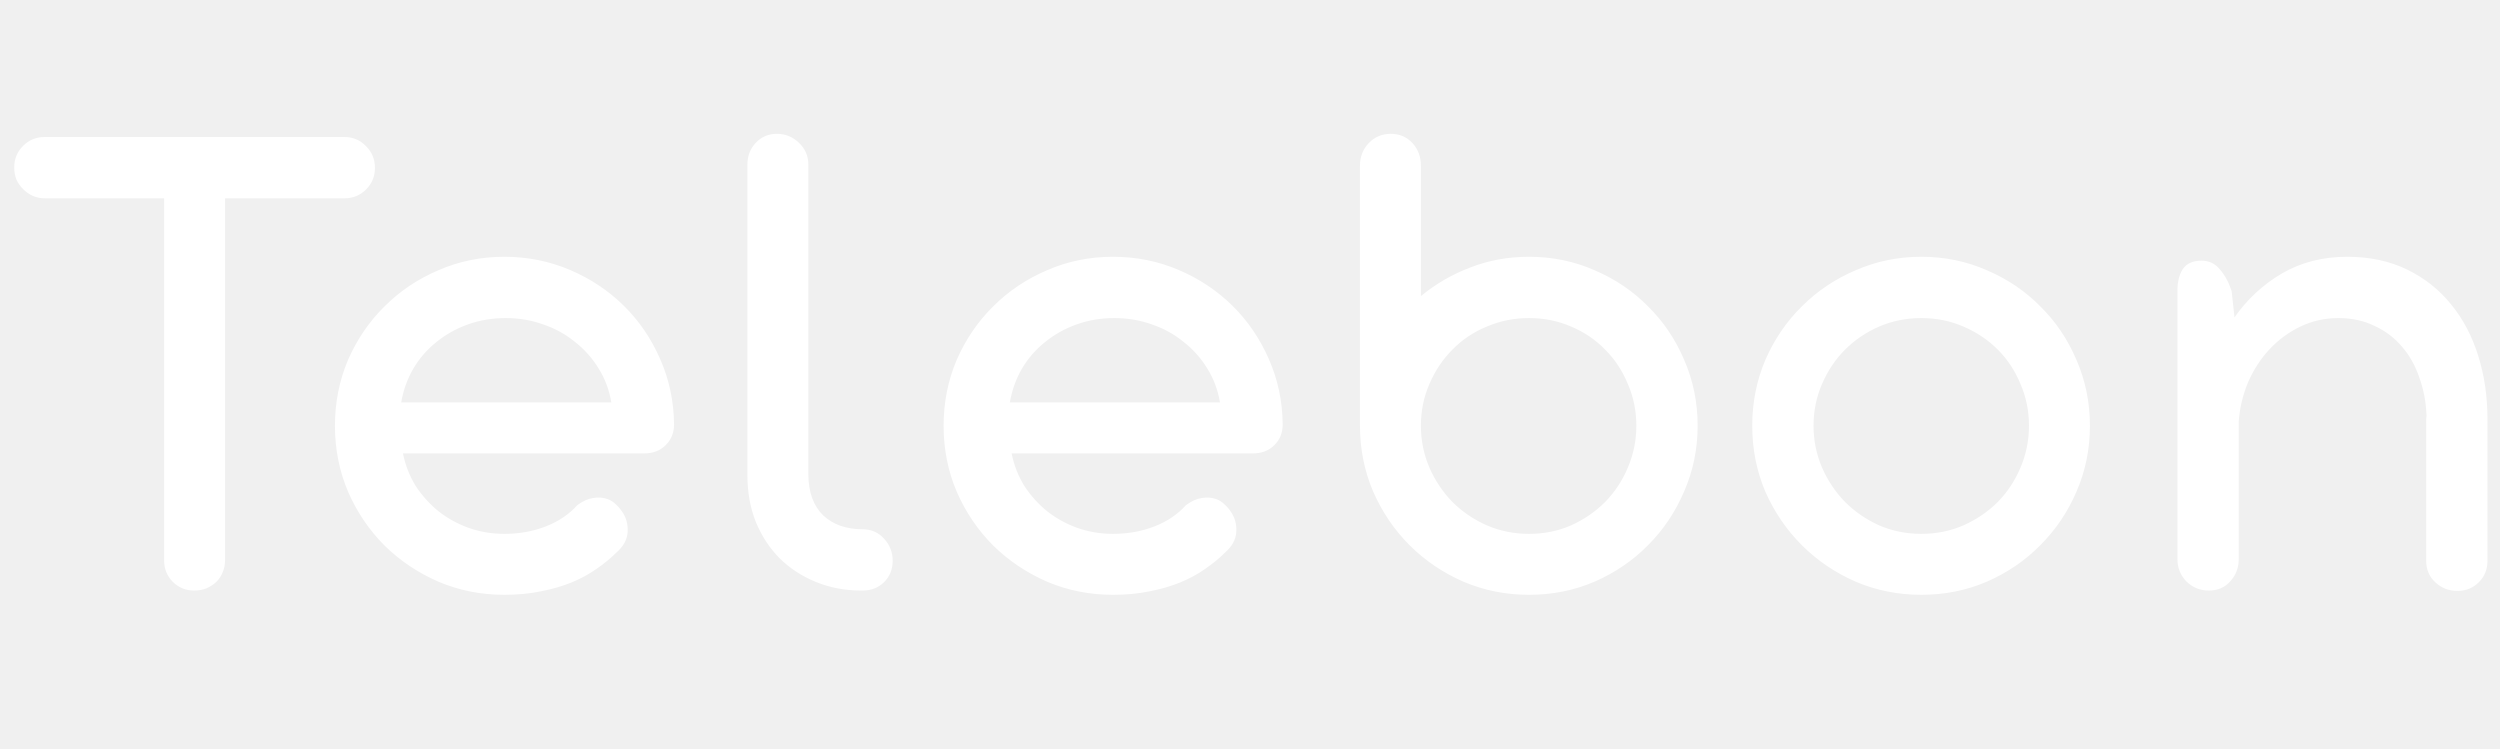
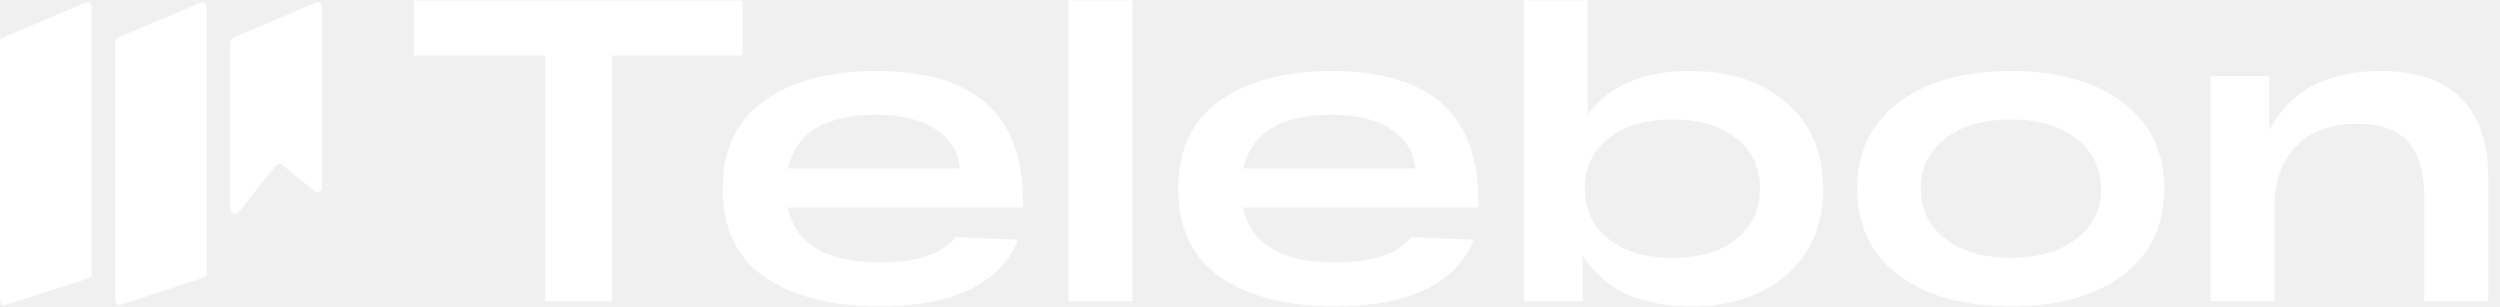
- <svg xmlns="http://www.w3.org/2000/svg" width="127" height="38" viewBox="0 0 127 38" fill="none">
-   <path d="M11.433 10.074V28.47C11.433 28.686 11.391 28.89 11.307 29.082C11.235 29.262 11.127 29.424 10.983 29.568C10.839 29.7 10.671 29.808 10.479 29.892C10.287 29.964 10.083 30 9.867 30C9.435 30 9.069 29.85 8.769 29.55C8.481 29.25 8.337 28.89 8.337 28.47V10.074H2.271C2.055 10.074 1.851 10.032 1.659 9.948C1.479 9.864 1.317 9.75 1.173 9.606C1.029 9.462 0.915 9.3 0.831 9.12C0.759 8.928 0.723 8.724 0.723 8.508C0.723 8.076 0.873 7.71 1.173 7.41C1.473 7.11 1.839 6.96 2.271 6.96H17.499C17.931 6.96 18.297 7.116 18.597 7.428C18.897 7.728 19.047 8.094 19.047 8.526C19.047 8.958 18.897 9.324 18.597 9.624C18.297 9.924 17.931 10.074 17.499 10.074H11.433ZM20.471 23.034C20.591 23.634 20.808 24.186 21.119 24.69C21.444 25.182 21.828 25.608 22.271 25.968C22.727 26.328 23.238 26.61 23.802 26.814C24.378 27.018 24.983 27.12 25.619 27.12C26.375 27.12 27.078 26.994 27.726 26.742C28.373 26.49 28.907 26.13 29.328 25.662C29.604 25.458 29.867 25.338 30.119 25.302C30.384 25.254 30.636 25.272 30.875 25.356C31.032 25.416 31.169 25.506 31.29 25.626C31.41 25.734 31.517 25.86 31.613 26.004C31.817 26.304 31.907 26.646 31.884 27.03C31.86 27.414 31.668 27.762 31.308 28.074C31.02 28.362 30.683 28.638 30.299 28.902C29.927 29.166 29.508 29.394 29.04 29.586C28.572 29.778 28.055 29.928 27.491 30.036C26.927 30.156 26.303 30.216 25.619 30.216C24.431 30.216 23.316 29.994 22.271 29.55C21.227 29.094 20.316 28.482 19.535 27.714C18.756 26.934 18.137 26.022 17.681 24.978C17.238 23.934 17.015 22.818 17.015 21.63C17.015 20.442 17.238 19.326 17.681 18.282C18.137 17.238 18.756 16.332 19.535 15.564C20.316 14.784 21.227 14.172 22.271 13.728C23.316 13.272 24.431 13.044 25.619 13.044C26.796 13.044 27.905 13.266 28.95 13.71C29.994 14.154 30.905 14.76 31.686 15.528C32.465 16.296 33.084 17.202 33.539 18.246C33.995 19.278 34.23 20.382 34.242 21.558C34.242 21.99 34.097 22.344 33.809 22.62C33.533 22.896 33.167 23.034 32.712 23.034H20.471ZM31.055 20.442C30.948 19.806 30.732 19.23 30.407 18.714C30.084 18.186 29.681 17.736 29.201 17.364C28.733 16.98 28.2 16.686 27.599 16.482C27 16.266 26.363 16.158 25.692 16.158C25.008 16.158 24.366 16.266 23.765 16.482C23.166 16.698 22.631 16.998 22.163 17.382C21.695 17.754 21.305 18.204 20.994 18.732C20.694 19.248 20.489 19.818 20.381 20.442H31.055ZM43.818 26.886C44.262 26.886 44.628 27.048 44.916 27.372C45.204 27.684 45.348 28.056 45.348 28.488C45.348 28.92 45.204 29.28 44.916 29.568C44.628 29.856 44.262 30 43.818 30H43.746C42.93 30 42.168 29.856 41.46 29.568C40.752 29.28 40.14 28.884 39.624 28.38C39.108 27.864 38.7 27.246 38.4 26.526C38.112 25.806 37.968 25.008 37.968 24.132V8.364C37.968 7.92 38.112 7.548 38.4 7.248C38.688 6.948 39.042 6.798 39.462 6.798C39.894 6.798 40.266 6.948 40.578 7.248C40.902 7.548 41.064 7.92 41.064 8.364V24.132C41.076 25.02 41.328 25.704 41.82 26.184C42.324 26.652 42.99 26.886 43.818 26.886ZM51.391 23.034C51.511 23.634 51.727 24.186 52.039 24.69C52.363 25.182 52.747 25.608 53.191 25.968C53.647 26.328 54.157 26.61 54.721 26.814C55.297 27.018 55.903 27.12 56.539 27.12C57.295 27.12 57.997 26.994 58.645 26.742C59.293 26.49 59.827 26.13 60.247 25.662C60.523 25.458 60.787 25.338 61.039 25.302C61.303 25.254 61.555 25.272 61.795 25.356C61.951 25.416 62.089 25.506 62.209 25.626C62.329 25.734 62.437 25.86 62.533 26.004C62.737 26.304 62.827 26.646 62.803 27.03C62.779 27.414 62.587 27.762 62.227 28.074C61.939 28.362 61.603 28.638 61.219 28.902C60.847 29.166 60.427 29.394 59.959 29.586C59.491 29.778 58.975 29.928 58.411 30.036C57.847 30.156 57.223 30.216 56.539 30.216C55.351 30.216 54.235 29.994 53.191 29.55C52.147 29.094 51.235 28.482 50.455 27.714C49.675 26.934 49.057 26.022 48.601 24.978C48.157 23.934 47.935 22.818 47.935 21.63C47.935 20.442 48.157 19.326 48.601 18.282C49.057 17.238 49.675 16.332 50.455 15.564C51.235 14.784 52.147 14.172 53.191 13.728C54.235 13.272 55.351 13.044 56.539 13.044C57.715 13.044 58.825 13.266 59.869 13.71C60.913 14.154 61.825 14.76 62.605 15.528C63.385 16.296 64.003 17.202 64.459 18.246C64.915 19.278 65.149 20.382 65.161 21.558C65.161 21.99 65.017 22.344 64.729 22.62C64.453 22.896 64.087 23.034 63.631 23.034H51.391ZM61.975 20.442C61.867 19.806 61.651 19.23 61.327 18.714C61.003 18.186 60.601 17.736 60.121 17.364C59.653 16.98 59.119 16.686 58.519 16.482C57.919 16.266 57.283 16.158 56.611 16.158C55.927 16.158 55.285 16.266 54.685 16.482C54.085 16.698 53.551 16.998 53.083 17.382C52.615 17.754 52.225 18.204 51.913 18.732C51.613 19.248 51.409 19.818 51.301 20.442H61.975ZM69.086 21.612V8.418C69.086 7.962 69.236 7.578 69.536 7.266C69.836 6.954 70.208 6.798 70.652 6.798C71.096 6.798 71.462 6.954 71.75 7.266C72.038 7.578 72.182 7.962 72.182 8.418V15.042C72.938 14.418 73.778 13.932 74.702 13.584C75.626 13.224 76.616 13.044 77.672 13.044C78.86 13.044 79.97 13.272 81.002 13.728C82.046 14.172 82.952 14.784 83.72 15.564C84.5 16.332 85.112 17.238 85.556 18.282C86.012 19.326 86.24 20.442 86.24 21.63C86.24 22.806 86.012 23.916 85.556 24.96C85.112 26.004 84.5 26.916 83.72 27.696C82.952 28.476 82.046 29.094 81.002 29.55C79.97 29.994 78.86 30.216 77.672 30.216C76.496 30.216 75.386 29.994 74.342 29.55C73.298 29.094 72.386 28.476 71.606 27.696C70.826 26.916 70.208 26.004 69.752 24.96C69.308 23.916 69.086 22.806 69.086 21.63V21.612ZM72.182 21.63C72.182 22.374 72.326 23.082 72.614 23.754C72.902 24.414 73.292 24.996 73.784 25.5C74.276 25.992 74.858 26.388 75.53 26.688C76.202 26.976 76.916 27.12 77.672 27.12C78.44 27.12 79.154 26.976 79.814 26.688C80.474 26.388 81.05 25.992 81.542 25.5C82.034 24.996 82.418 24.414 82.694 23.754C82.982 23.082 83.126 22.374 83.126 21.63C83.126 20.874 82.982 20.166 82.694 19.506C82.418 18.834 82.034 18.252 81.542 17.76C81.05 17.256 80.474 16.866 79.814 16.59C79.154 16.302 78.44 16.158 77.672 16.158C76.916 16.158 76.202 16.302 75.53 16.59C74.858 16.866 74.276 17.256 73.784 17.76C73.292 18.252 72.902 18.834 72.614 19.506C72.326 20.166 72.182 20.874 72.182 21.63ZM92.128 21.63C92.128 22.374 92.272 23.082 92.56 23.754C92.848 24.414 93.238 24.996 93.73 25.5C94.222 25.992 94.798 26.388 95.458 26.688C96.13 26.976 96.844 27.12 97.6 27.12C98.368 27.12 99.082 26.976 99.742 26.688C100.414 26.388 100.996 25.992 101.488 25.5C101.98 24.996 102.364 24.414 102.64 23.754C102.928 23.082 103.072 22.374 103.072 21.63C103.072 20.874 102.928 20.166 102.64 19.506C102.364 18.834 101.98 18.252 101.488 17.76C100.996 17.268 100.414 16.878 99.742 16.59C99.082 16.302 98.368 16.158 97.6 16.158C96.844 16.158 96.13 16.302 95.458 16.59C94.798 16.878 94.222 17.268 93.73 17.76C93.238 18.252 92.848 18.834 92.56 19.506C92.272 20.166 92.128 20.874 92.128 21.63ZM89.014 21.63C89.014 20.442 89.236 19.326 89.68 18.282C90.136 17.238 90.754 16.332 91.534 15.564C92.314 14.784 93.226 14.172 94.27 13.728C95.314 13.272 96.424 13.044 97.6 13.044C98.788 13.044 99.898 13.272 100.93 13.728C101.974 14.172 102.88 14.784 103.648 15.564C104.428 16.332 105.04 17.238 105.484 18.282C105.94 19.326 106.168 20.442 106.168 21.63C106.168 22.818 105.94 23.934 105.484 24.978C105.04 26.01 104.428 26.916 103.648 27.696C102.88 28.476 101.974 29.094 100.93 29.55C99.898 29.994 98.788 30.216 97.6 30.216C96.424 30.216 95.314 29.994 94.27 29.55C93.226 29.094 92.314 28.476 91.534 27.696C90.754 26.916 90.136 26.01 89.68 24.978C89.236 23.934 89.014 22.818 89.014 21.63ZM110.614 14.772C110.614 14.316 110.704 13.95 110.884 13.674C111.076 13.386 111.394 13.242 111.838 13.242C112.222 13.242 112.534 13.392 112.774 13.692C113.026 13.98 113.224 14.346 113.368 14.79L113.512 16.122C114.16 15.198 114.964 14.454 115.924 13.89C116.896 13.326 118 13.044 119.236 13.044C120.376 13.044 121.39 13.26 122.278 13.692C123.166 14.124 123.91 14.712 124.51 15.456C125.122 16.2 125.584 17.076 125.896 18.084C126.208 19.08 126.364 20.148 126.364 21.288V28.488C126.364 28.932 126.214 29.298 125.914 29.586C125.626 29.874 125.266 30.018 124.834 30.018C124.402 30.018 124.03 29.874 123.718 29.586C123.406 29.298 123.25 28.932 123.25 28.488V21.378C123.25 21.27 123.256 21.186 123.268 21.126C123.244 20.442 123.124 19.8 122.908 19.2C122.704 18.588 122.41 18.06 122.026 17.616C121.642 17.16 121.174 16.806 120.622 16.554C120.082 16.29 119.47 16.158 118.786 16.158C118.102 16.158 117.46 16.302 116.86 16.59C116.26 16.878 115.732 17.268 115.276 17.76C114.832 18.24 114.472 18.798 114.196 19.434C113.932 20.07 113.776 20.73 113.728 21.414V28.398C113.728 28.842 113.584 29.22 113.296 29.532C113.02 29.844 112.66 30 112.216 30C111.76 30 111.376 29.844 111.064 29.532C110.764 29.22 110.614 28.842 110.614 28.398V14.772Z" fill="white" />
+ <svg xmlns="http://www.w3.org/2000/svg" width="163" height="20" viewBox="0 0 163 20" fill="none">
+   <path d="M0 2.731C0 2.61 0.072 2.502 0.183 2.455L5.561 0.177C5.759 0.093 5.978 0.238 5.978 0.453V17.865C5.978 17.996 5.894 18.111 5.77 18.151C3.694 18.818 2.421 19.222 0.392 19.874C0.199 19.936 0 19.792 0 19.588V2.731Z" fill="white" />
+   <path d="M7.511 2.731C7.511 2.61 7.583 2.502 7.694 2.455L13.072 0.177C13.27 0.093 13.489 0.238 13.489 0.453L13.482 17.813C13.482 17.943 13.399 18.057 13.276 18.098L7.905 19.87C7.711 19.934 7.511 19.79 7.511 19.585V2.731Z" fill="white" />
+   <path d="M15.022 2.731C15.022 2.61 15.094 2.502 15.205 2.455L20.583 0.177C20.781 0.093 21 0.238 21 0.453V12.232C21 12.485 20.706 12.624 20.511 12.465L18.414 10.757C18.285 10.652 18.095 10.672 17.99 10.802L15.556 13.832C15.378 14.053 15.022 13.928 15.022 13.644V2.731Z" fill="white" />
+   <path d="M27 3.62V0.036H48.42V3.62H39.908V19.636H35.54V3.62H27Z" fill="white" />
+   <path d="M66.694 13.084V13.532H51.35C51.873 15.921 53.889 17.116 57.398 17.116C59.769 17.116 61.412 16.565 62.326 15.464L66.386 15.632C65.845 17.013 64.809 18.087 63.278 18.852C61.748 19.599 59.788 19.972 57.398 19.972C54.225 19.972 51.714 19.337 49.866 18.068C48.037 16.799 47.122 14.876 47.122 12.3C47.122 9.761 48.028 7.848 49.838 6.56C51.668 5.272 54.104 4.628 57.146 4.628C63.512 4.628 66.694 7.447 66.694 13.084ZM57.146 7.484C53.824 7.484 51.901 8.651 51.378 10.984H62.578C62.485 9.901 61.962 9.052 61.01 8.436C60.077 7.801 58.789 7.484 57.146 7.484Z" fill="white" />
+   <path d="M69.659 0.028H71.5H73.831V19.636H69.659V0.028Z" fill="white" />
+   <path d="M96.39 13.084V13.532H81.046C81.569 15.921 83.585 17.116 87.094 17.116C89.465 17.116 91.108 16.565 92.022 15.464L96.082 15.632C95.541 17.013 94.505 18.087 92.974 18.852C91.444 19.599 89.484 19.972 87.094 19.972C83.921 19.972 81.41 19.337 79.562 18.068C77.733 16.799 76.818 14.876 76.818 12.3C76.818 9.761 77.724 7.848 79.534 6.56C81.364 5.272 83.8 4.628 86.842 4.628C93.208 4.628 96.39 7.447 96.39 13.084ZM86.842 7.484C83.52 7.484 81.597 8.651 81.074 10.984H92.274C92.181 9.901 91.658 9.052 90.706 8.436C89.773 7.801 88.485 7.484 86.842 7.484Z" fill="white" />
+   <path d="M110.247 4.628C112.805 4.628 114.877 5.319 116.463 6.7C118.069 8.063 118.871 9.929 118.871 12.3C118.871 14.671 118.078 16.547 116.491 17.928C114.905 19.291 112.842 19.972 110.303 19.972C106.943 19.972 104.573 18.871 103.191 16.668V19.636H99.355V0.028H101.5H103.5L103.527 7.456C104.909 5.571 107.149 4.628 110.247 4.628ZM104.871 15.576C105.898 16.397 107.289 16.808 109.043 16.808C110.798 16.808 112.189 16.397 113.215 15.576C114.242 14.755 114.755 13.663 114.755 12.3C114.755 10.937 114.242 9.845 113.215 9.024C112.189 8.203 110.798 7.792 109.043 7.792C107.289 7.792 105.898 8.203 104.871 9.024C103.845 9.845 103.331 10.937 103.331 12.3C103.331 13.663 103.845 14.755 104.871 15.576Z" fill="white" />
+   <path d="M123.805 17.956C121.994 16.593 121.089 14.708 121.089 12.3C121.089 9.892 121.994 8.016 123.805 6.672C125.615 5.309 128.051 4.628 131.113 4.628C134.155 4.628 136.582 5.309 138.393 6.672C140.203 8.016 141.109 9.892 141.109 12.3C141.109 14.708 140.203 16.593 138.393 17.956C136.582 19.3 134.155 19.972 131.113 19.972C128.051 19.972 125.615 19.3 123.805 17.956ZM126.801 9.052C125.755 9.892 125.233 10.975 125.233 12.3C125.233 13.625 125.755 14.708 126.801 15.548C127.865 16.388 129.302 16.808 131.113 16.808C132.923 16.808 134.351 16.388 135.397 15.548C136.461 14.708 136.993 13.625 136.993 12.3C136.993 10.975 136.461 9.892 135.397 9.052C134.351 8.212 132.923 7.792 131.113 7.792C129.302 7.792 127.865 8.212 126.801 9.052Z" fill="white" />
+   <path d="M155.206 4.628C157.502 4.628 159.247 5.216 160.442 6.392C161.636 7.568 162.234 9.295 162.234 11.572V19.636H158.062V12.86C158.062 11.273 157.716 10.079 157.026 9.276C156.335 8.473 155.224 8.072 153.694 8.072C151.958 8.072 150.623 8.567 149.69 9.556C148.756 10.527 148.29 11.861 148.29 13.56V19.636H144.118V4.964H147.954V8.492C149.298 5.916 151.715 4.628 155.206 4.628Z" fill="white" />
</svg>
